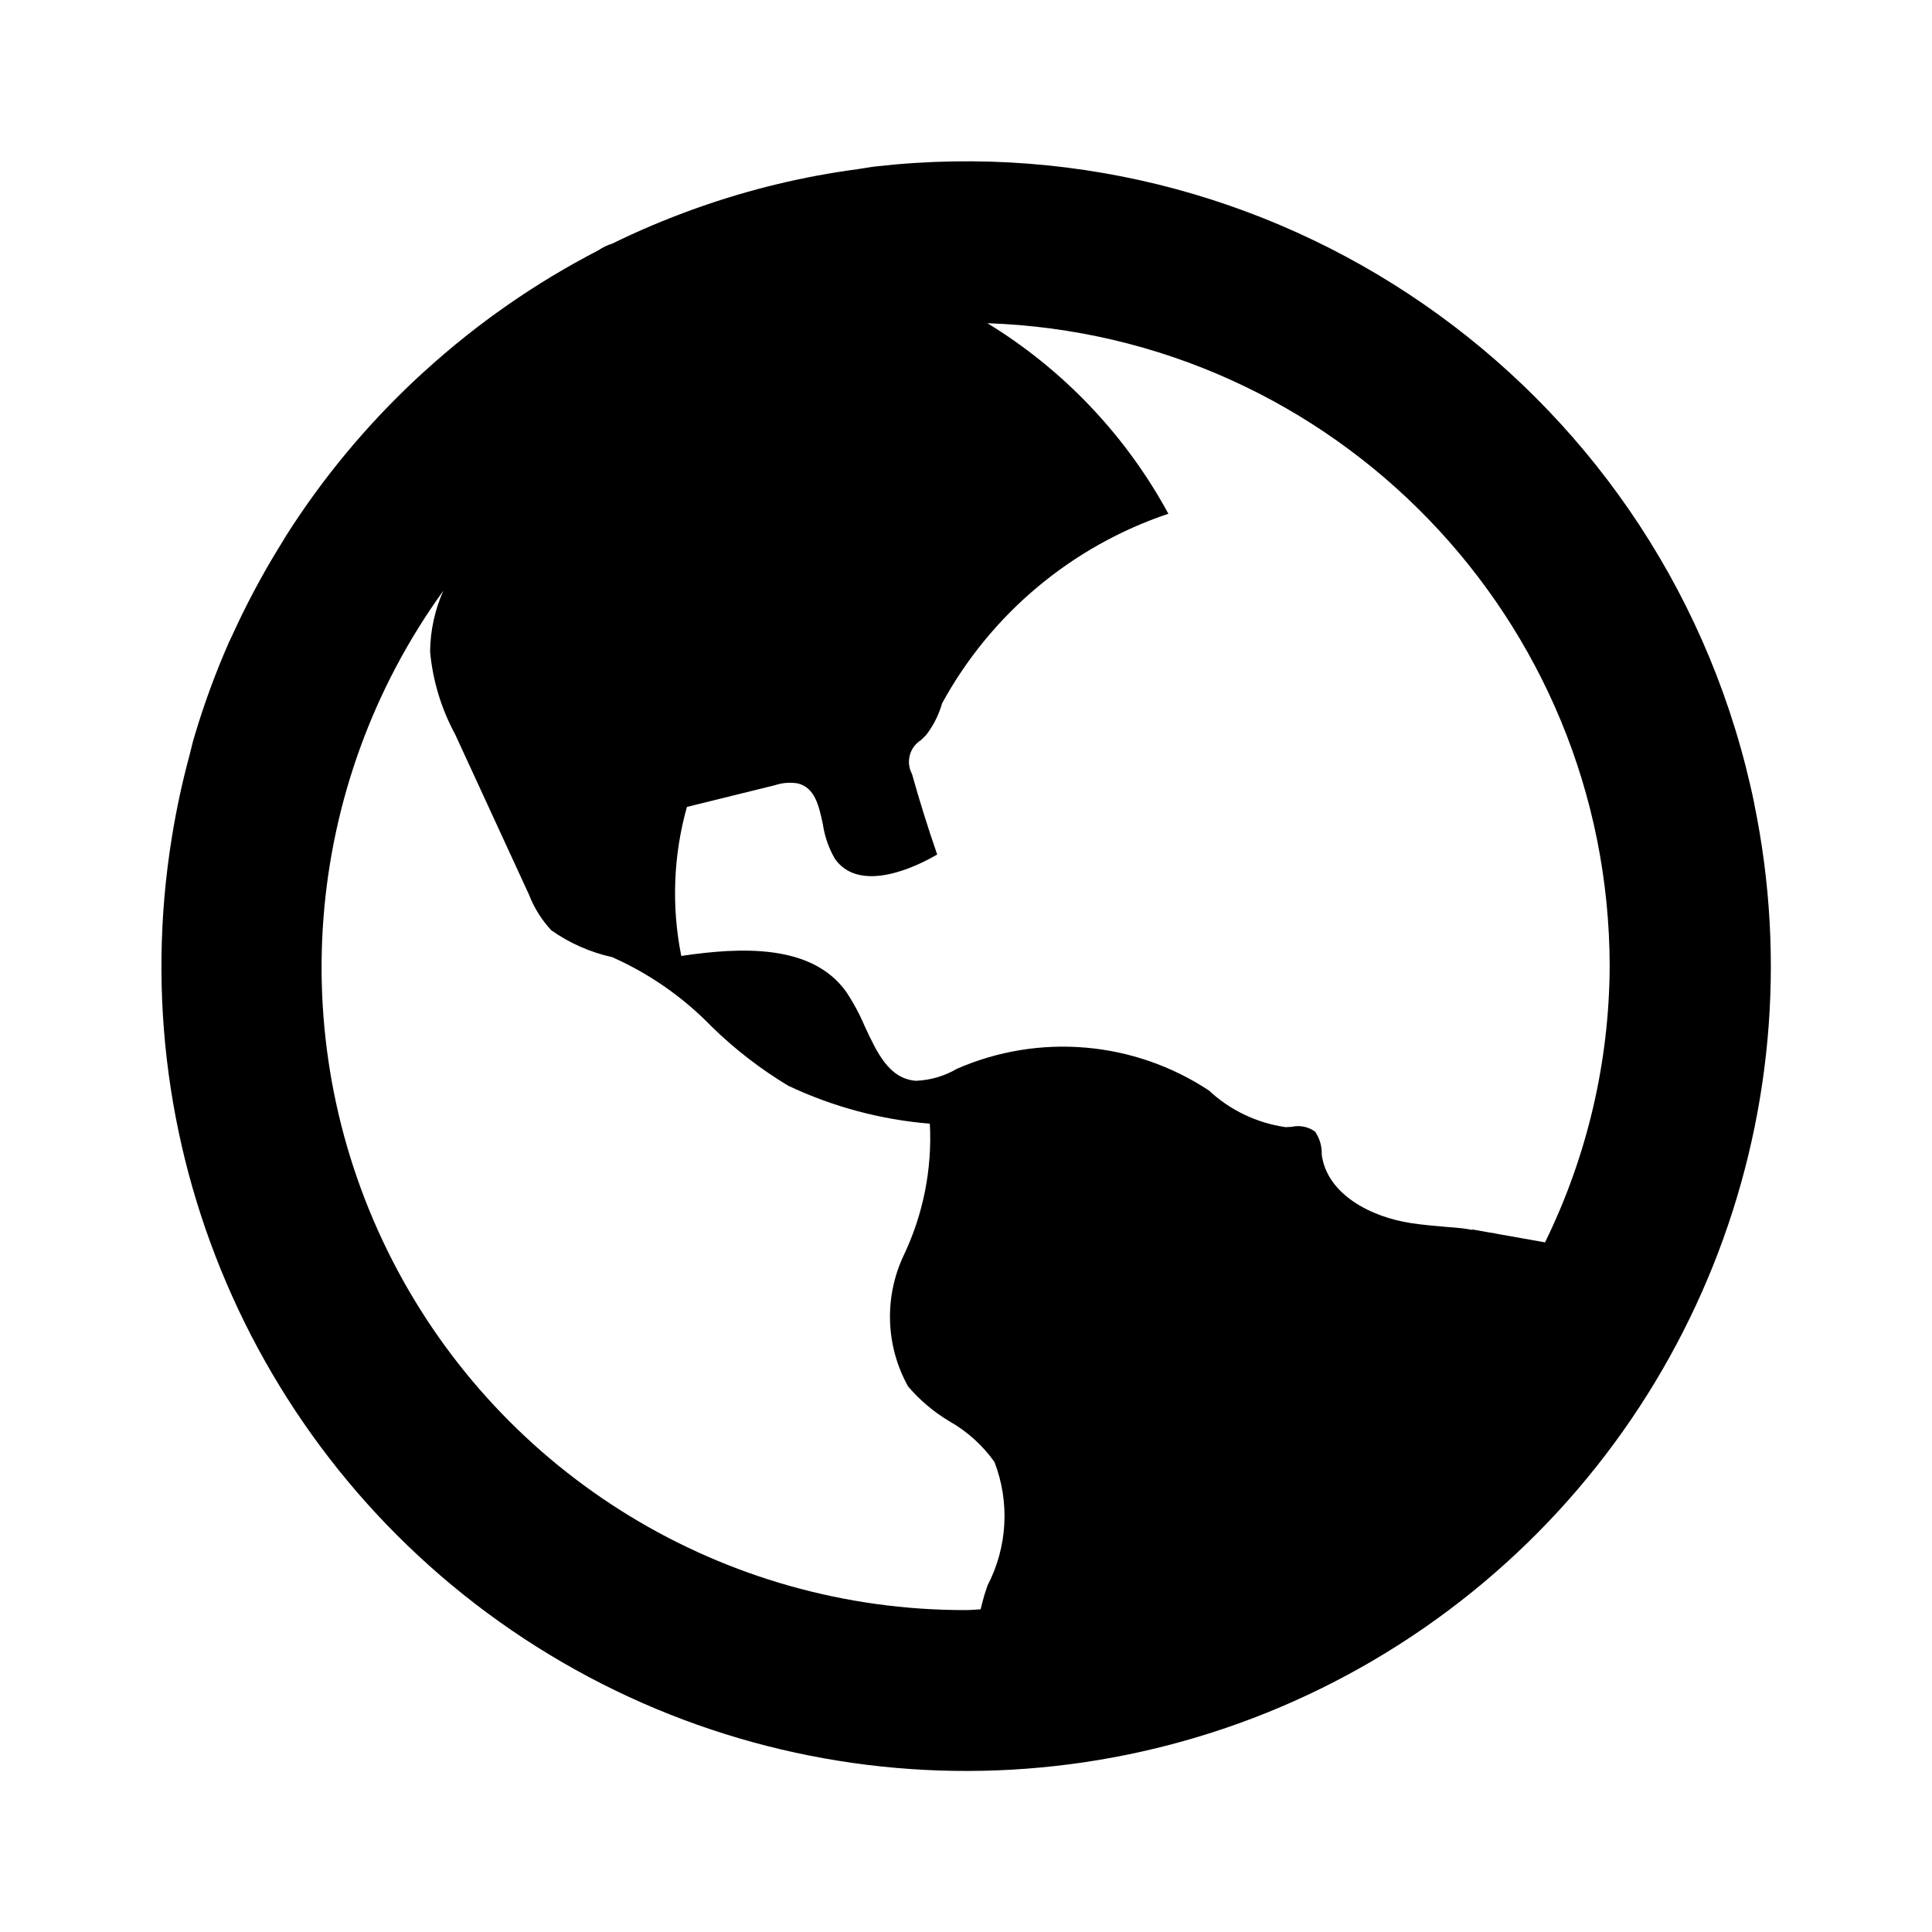
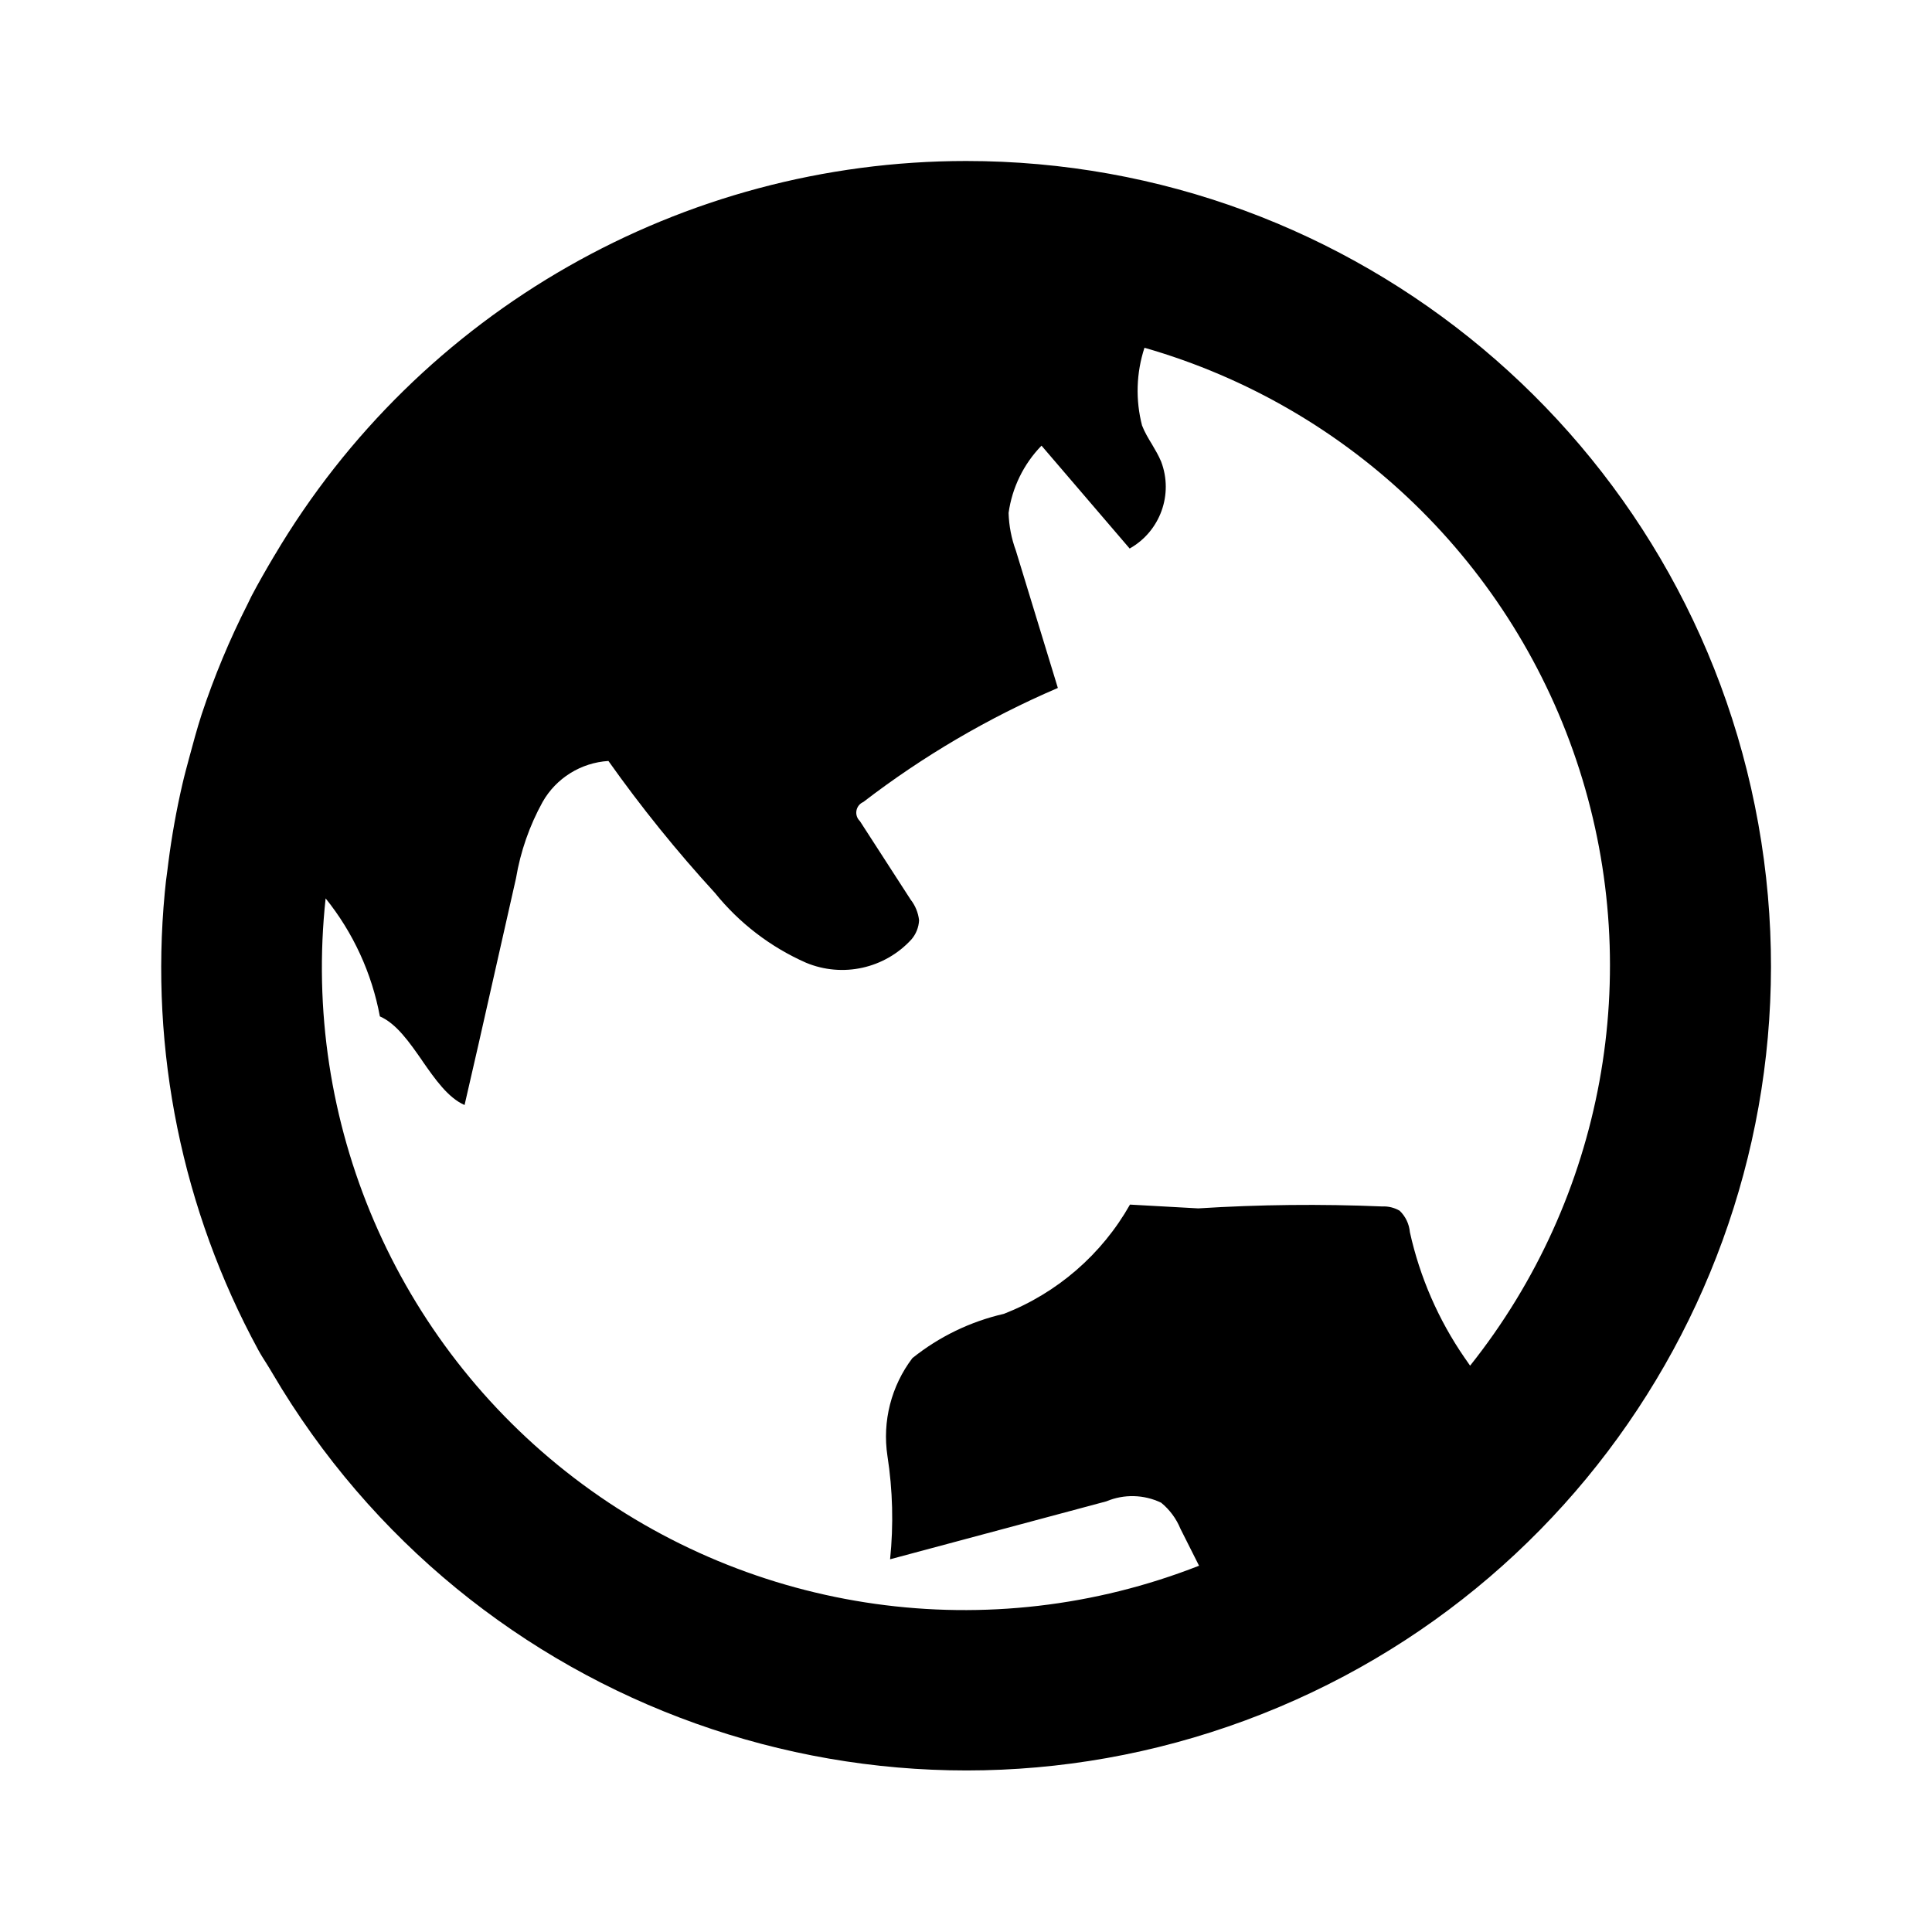
<svg xmlns="http://www.w3.org/2000/svg" viewBox="0 0 24 24">
-   <path d="M21.792 9.986h.001a9.999 9.999 0 0 0-10.91-7.919c-.044.005-.087.012-.13.019l-.095.015a9.81 9.81 0 0 0-1.986.478l-.065.023a9.918 9.918 0 0 0-1.003.425.61.61 0 0 0-.167.08l-.003.002a10.07 10.07 0 0 0-2.159 1.502l-.029.026-.062.057A10.008 10.008 0 0 0 3.557 6.65l-.077.127-.037.06a9.976 9.976 0 0 0-.55 1.038q-.025.05-.048.101a9.915 9.915 0 0 0-.43 1.172q-.02.065-.035.13l-.024.097a9.932 9.932 0 0 0-.218 1.008l-.003.018a9.996 9.996 0 1 0 19.657-.415zm-9.524 9.708l-.038.114-.029.106q-.009.04-.02.078c-.027 0-.055.003-.083.005q-.051.004-.103.004A7.986 7.986 0 0 1 5.507 7.339a1.898 1.898 0 0 0-.164.757 2.655 2.655 0 0 0 .31 1.024l.918 1.993a1.38 1.38 0 0 0 .278.444 2.103 2.103 0 0 0 .756.333 3.962 3.962 0 0 1 1.236.863 5.181 5.181 0 0 0 .95.734 5.1 5.1 0 0 0 1.76.472 3.393 3.393 0 0 1-.327 1.64 1.784 1.784 0 0 0 .056 1.623 2.058 2.058 0 0 0 .514.434 1.734 1.734 0 0 1 .56.506 1.867 1.867 0 0 1-.086 1.532zm6.925-4.261l-.586-.104a1.027 1.027 0 0 0-.08-.015l-.044-.007-.192-.034-.002.005a1.208 1.208 0 0 1-.059-.01c-.023-.003-.046-.008-.07-.01a6.142 6.142 0 0 0-.195-.017c-.146-.013-.293-.025-.436-.047-.495-.075-1.043-.354-1.11-.85a.475.475 0 0 0-.082-.286.359.359 0 0 0-.292-.06l-.074.004a1.766 1.766 0 0 1-.954-.456 3.292 3.292 0 0 0-3.128-.27 1.092 1.092 0 0 1-.513.15c-.333-.027-.48-.348-.633-.675a2.623 2.623 0 0 0-.233-.433c-.43-.598-1.318-.551-2.047-.443a3.97 3.97 0 0 1 .07-1.851l1.094-.27a.59.59 0 0 1 .285-.022c.213.055.26.276.31.507a1.197 1.197 0 0 0 .15.43c.27.384.865.182 1.27-.054q-.172-.497-.313-1.001a.318.318 0 0 1 .11-.419q.033-.03.064-.062a1.163 1.163 0 0 0 .2-.396 5.026 5.026 0 0 1 2.811-2.355 6.293 6.293 0 0 0-2.248-2.367 8.004 8.004 0 0 1 7.73 7.986 7.873 7.873 0 0 1-.803 3.432z" />
+   <path d="M12 2a9.996 9.996 0 1 1-8.616 15.059c-.023-.04-.048-.08-.073-.12-.036-.056-.072-.113-.104-.172a9.936 9.936 0 0 1-1.16-5.681c.008-.094.02-.187.033-.28l.012-.096a9.93 9.93 0 0 1 .173-.965c.025-.11.055-.218.084-.327.049-.182.098-.365.156-.544a9.917 9.917 0 0 1 .572-1.372 2.69 2.69 0 0 1 .046-.095c.09-.171.186-.338.284-.503l.004-.006A9.985 9.985 0 0 1 12 2zM5.245 13.176c-.16-.23-.32-.46-.526-.55a3.302 3.302 0 0 0-.674-1.466 7.982 7.982 0 0 0 10.85 8.29l-.231-.459a.82.82 0 0 0-.24-.324.83.83 0 0 0-.68-.017l-2.687.72c.044-.427.033-.86-.033-1.284-.065-.43.047-.868.31-1.215a2.824 2.824 0 0 1 1.137-.55 3.09 3.09 0 0 0 1.566-1.357l.848.047c.76-.048 1.523-.056 2.284-.024a.394.394 0 0 1 .218.053.42.42 0 0 1 .127.266c.124.56.355 1.09.68 1.561l.03.043.038.055A7.982 7.982 0 0 0 14.217 4.32a1.719 1.719 0 0 0-.03.966c.032.082.077.158.123.233.041.07.083.14.114.215a.88.88 0 0 1-.391 1.08l-1.095-1.278a1.495 1.495 0 0 0-.409.836c.005.16.035.317.09.466l.522 1.708a11.24 11.24 0 0 0-2.417 1.417.144.144 0 0 0-.042.237l.63.975a.508.508 0 0 1 .105.257.394.394 0 0 1-.095.238 1.167 1.167 0 0 1-1.31.289 3.016 3.016 0 0 1-1.13-.866 16.844 16.844 0 0 1-1.324-1.64c-.341.021-.65.213-.818.51a2.976 2.976 0 0 0-.33.947l-.466 2.063-.173.754c-.205-.09-.366-.32-.526-.55z" />
</svg>
